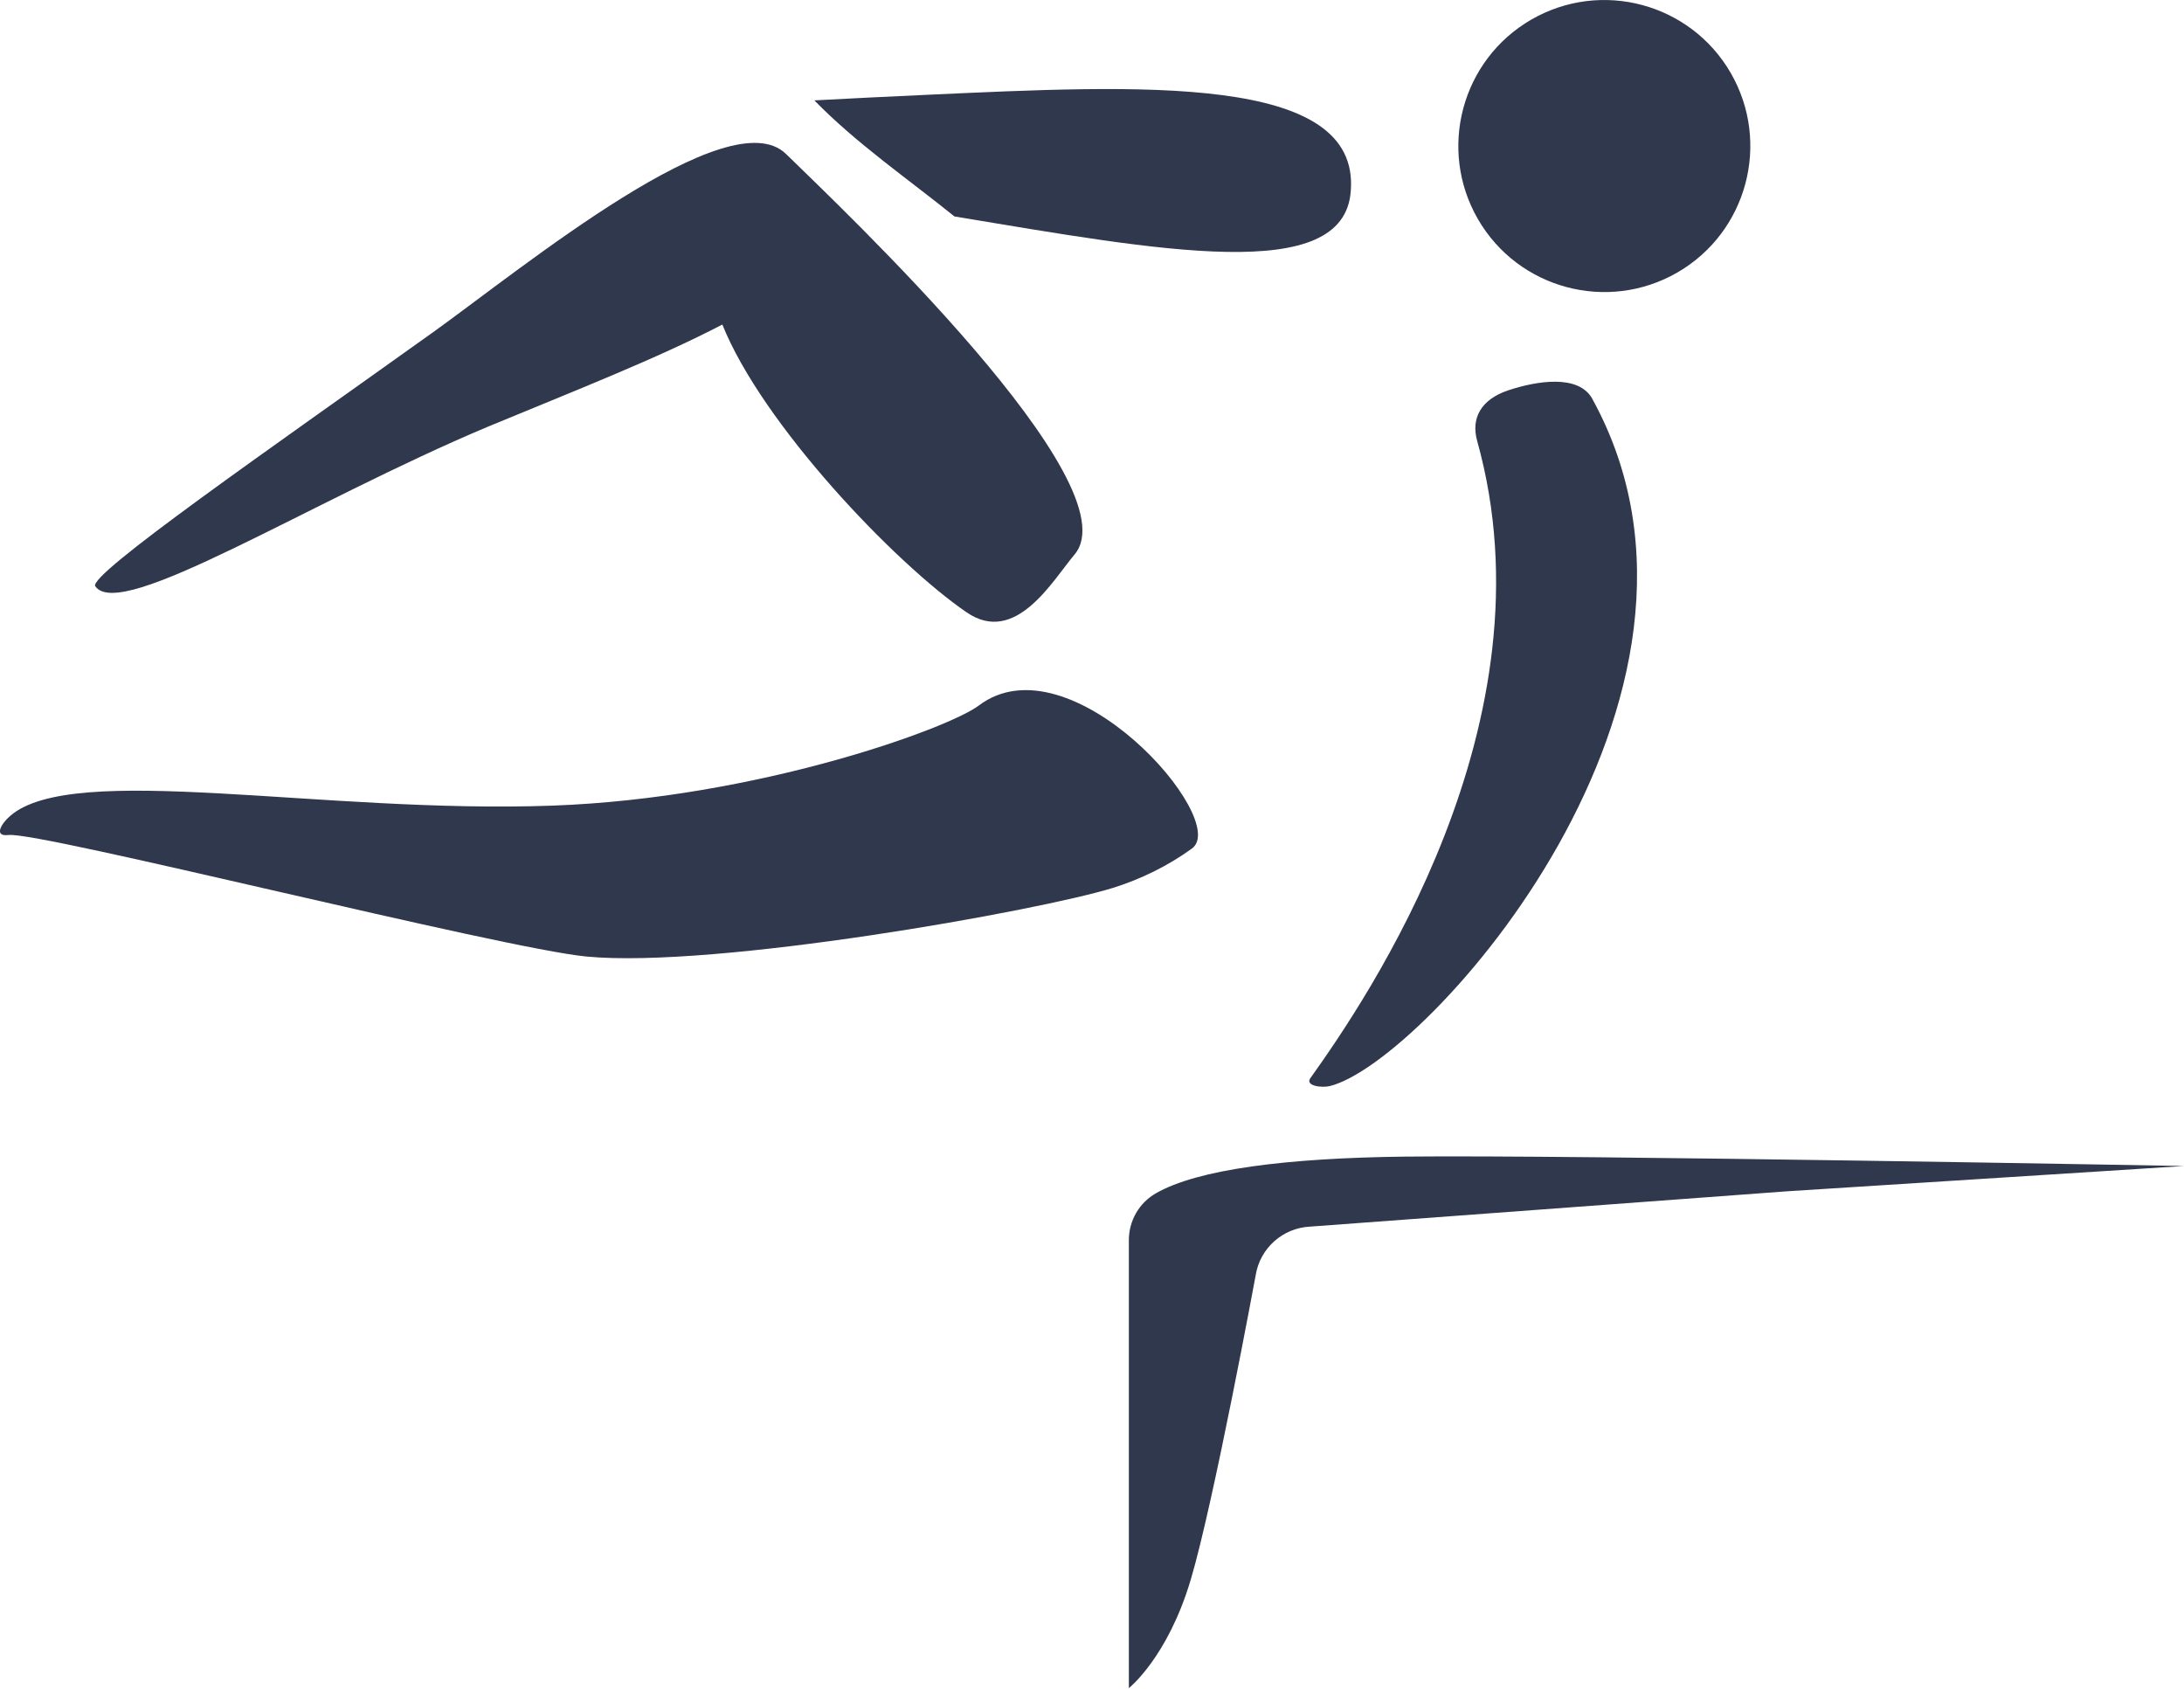
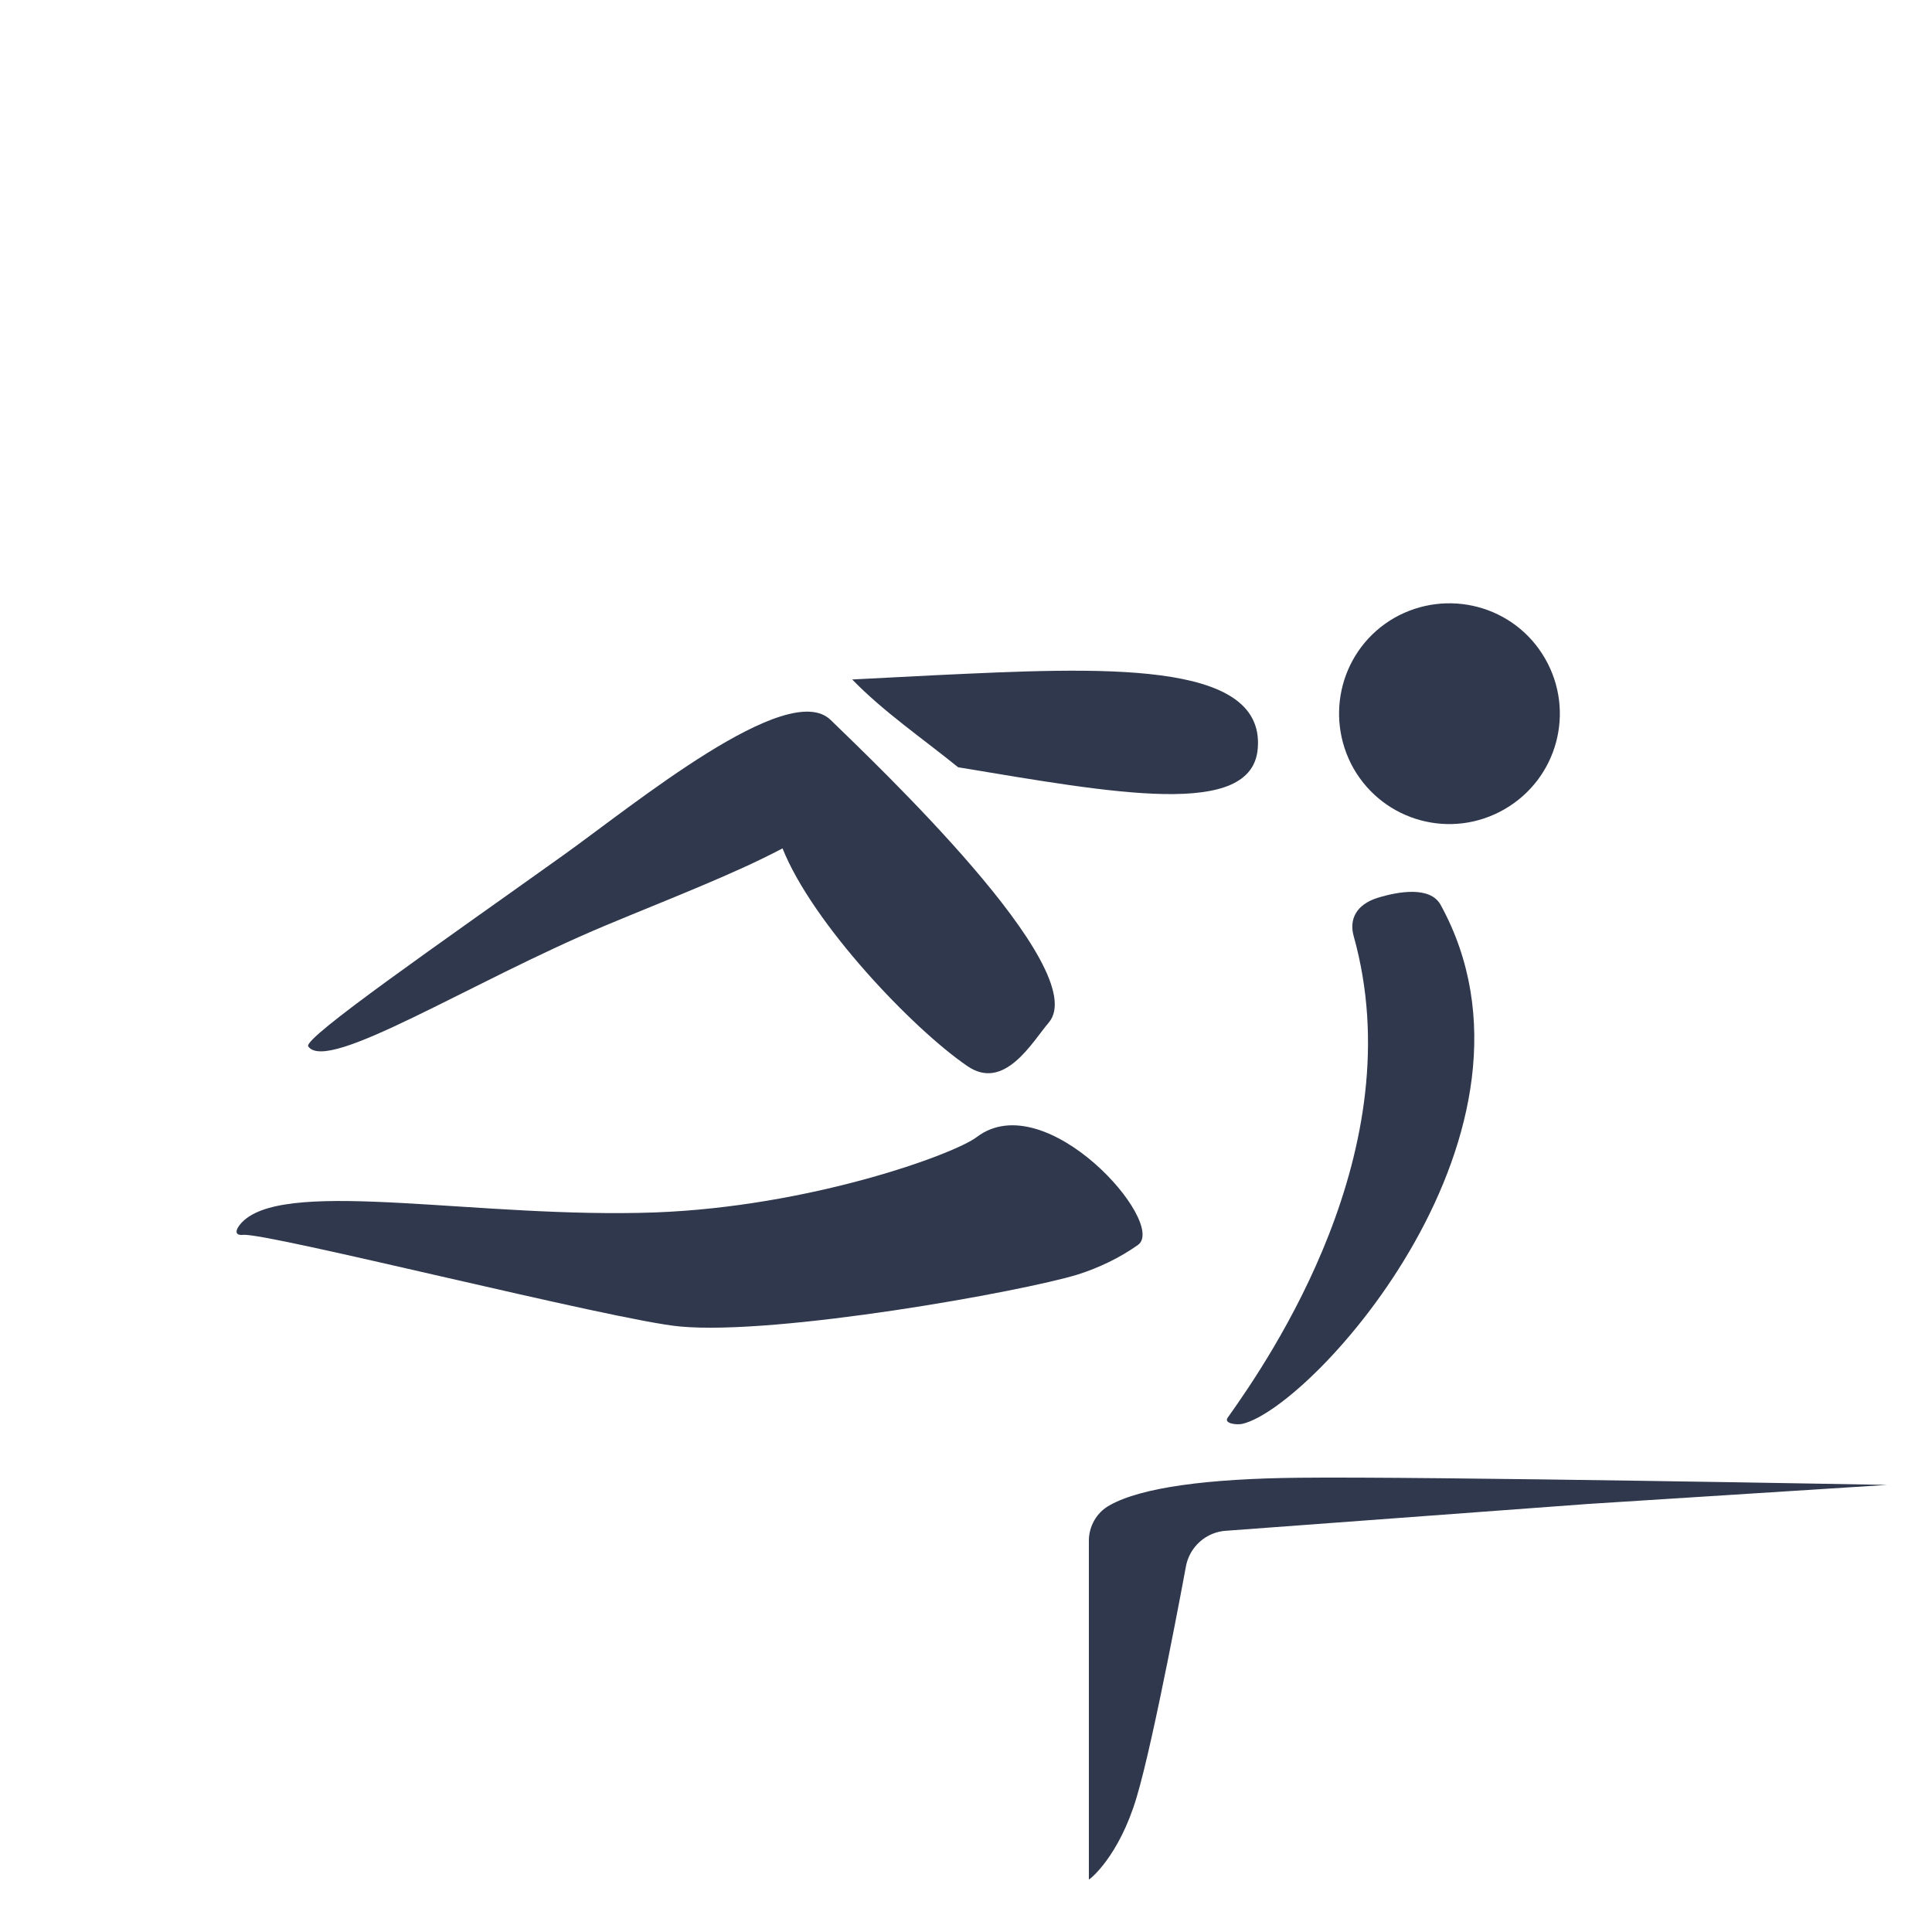
- <svg xmlns="http://www.w3.org/2000/svg" id="Capa_2" data-name="Capa 2" viewBox="0 0 346.04 267.43">
-   <defs>
-     <style>
-       .cls-1 {
-         fill: #2f384c;
-       }
-     </style>
-   </defs>
-   <g id="Capa_1-2" data-name="Capa 1">
+ <svg xmlns="http://www.w3.org/2000/svg" version="1.1" id="Capa_2_00000013151805518017607830000011679035560912965310_" x="0px" y="0px" viewBox="0 0 404.9 404.9" style="enable-background:new 0 0 404.9 404.9;" xml:space="preserve">
+   <style type="text/css">
+ 	.st0{fill:#2F384C;}
+ 	.st1{fill:none;}
+ </style>
+   <g>
    <g>
-       <path class="cls-1" d="m188.66,250.26c3.67-12.34,10.29-48.23,10.29-48.23.68-4.3,4.3-7.52,8.64-7.72l75.63-5.6,62.82-4s-96.88-1.79-123.36-1.49c-18.88.22-32.92,2.01-39.55,5.82-2.65,1.52-4.27,4.35-4.27,7.41v70.97s6.13-4.83,9.8-17.17Z" />
-       <path class="cls-1" d="m274.23,11.57c-6.39-11.06-20.53-14.85-31.6-8.47-11.06,6.39-14.85,20.53-8.47,31.6,6.39,11.06,20.53,14.85,31.6,8.47,11.06-6.39,14.85-20.53,8.47-31.6Z" />
-       <path class="cls-1" d="m68.51,52.71c14.65-10.53,47.02-37.13,56.04-28.31,9.02,8.82,55.08,52.34,45.7,63.45-3.49,4.13-9.33,14.48-17.1,9.15-11.42-7.83-32.38-29.83-38.7-45.59-10.25,5.36-23.76,10.63-37.16,16.19-28.41,11.93-58.23,31-62.19,25.27-1.27-1.76,27.83-21.88,53.4-40.16Z" />
-       <path class="cls-1" d="m1.37,132.28c4.81-.61,78.12,17.97,91.58,19.25,20.38,1.93,71.71-7.26,83.36-10.87,4.39-1.36,8.78-3.5,12.55-6.25,6.19-4.51-19.3-33.61-33.8-22.63-4.69,3.55-34.91,14.65-67.49,15.84-36.51,1.33-76-7.06-85.97,1.64-1.48,1.29-2.61,3.32-.24,3.01Z" />
-       <path class="cls-1" d="m252.29,63.18c-2.18-3.95-8.85-2.83-13.31-1.35-4.3,1.43-5.95,4.39-4.93,8.03,12.48,44.63-17.48,88.39-26.43,100.93-.88,1.24,1.83,1.56,3.06,1.26,15.13-3.67,67.55-61.79,41.6-108.88Z" />
-       <path class="cls-1" d="m146.63,15.03c-5.88.27-11.82.56-17.6.87,6.62,6.8,14.8,12.42,22.2,18.39,32.56,5.39,61.71,10.92,62.79-4.01,1.52-18.66-33.34-16.81-67.39-15.25Z" />
+       <path class="st0" d="M238.2,376.7c3.7-12.3,10.3-48.2,10.3-48.2c0.7-4.3,4.3-7.5,8.6-7.7l75.6-5.6l62.8-4c0,0-96.9-1.8-123.4-1.5    c-18.9,0.2-32.9,2-39.6,5.8c-2.7,1.5-4.3,4.4-4.3,7.4v71C228.4,393.9,234.5,389.1,238.2,376.7L238.2,376.7z" />
+       <path class="st0" d="M323.8,138c-6.4-11.1-20.5-14.8-31.6-8.5c-11.1,6.4-14.8,20.5-8.5,31.6c6.4,11.1,20.5,14.9,31.6,8.5    C326.4,163.2,330.2,149.1,323.8,138z" />
+       <path class="st0" d="M118.1,179.2c14.7-10.5,47-37.1,56-28.3c9,8.8,55.1,52.3,45.7,63.4c-3.5,4.1-9.3,14.5-17.1,9.1    c-11.4-7.8-32.4-29.8-38.7-45.6c-10.2,5.4-23.8,10.6-37.2,16.2c-28.4,11.9-58.2,31-62.2,25.3C63.4,217.6,92.5,197.5,118.1,179.2    L118.1,179.2z" />
+       <path class="st0" d="M50.9,258.8c4.8-0.6,78.1,18,91.6,19.2c20.4,1.9,71.7-7.3,83.4-10.9c4.4-1.4,8.8-3.5,12.6-6.2    c6.2-4.5-19.3-33.6-33.8-22.6c-4.7,3.6-34.9,14.6-67.5,15.8c-36.5,1.3-76-7.1-86,1.6C49.7,257,48.6,259,50.9,258.8L50.9,258.8z" />
+       <path class="st0" d="M301.9,189.6c-2.2-3.9-8.8-2.8-13.3-1.4c-4.3,1.4-5.9,4.4-4.9,8c12.5,44.6-17.5,88.4-26.4,100.9    c-0.9,1.2,1.8,1.6,3.1,1.3C275.4,294.8,327.8,236.7,301.9,189.6L301.9,189.6z" />
+       <path class="st0" d="M196.2,141.5c-5.9,0.3-11.8,0.6-17.6,0.9c6.6,6.8,14.8,12.4,22.2,18.4c32.6,5.4,61.7,10.9,62.8-4    C265.1,138.1,230.2,139.9,196.2,141.5z" />
    </g>
+     <rect class="st1" width="404.9" height="404.9" />
  </g>
</svg>
